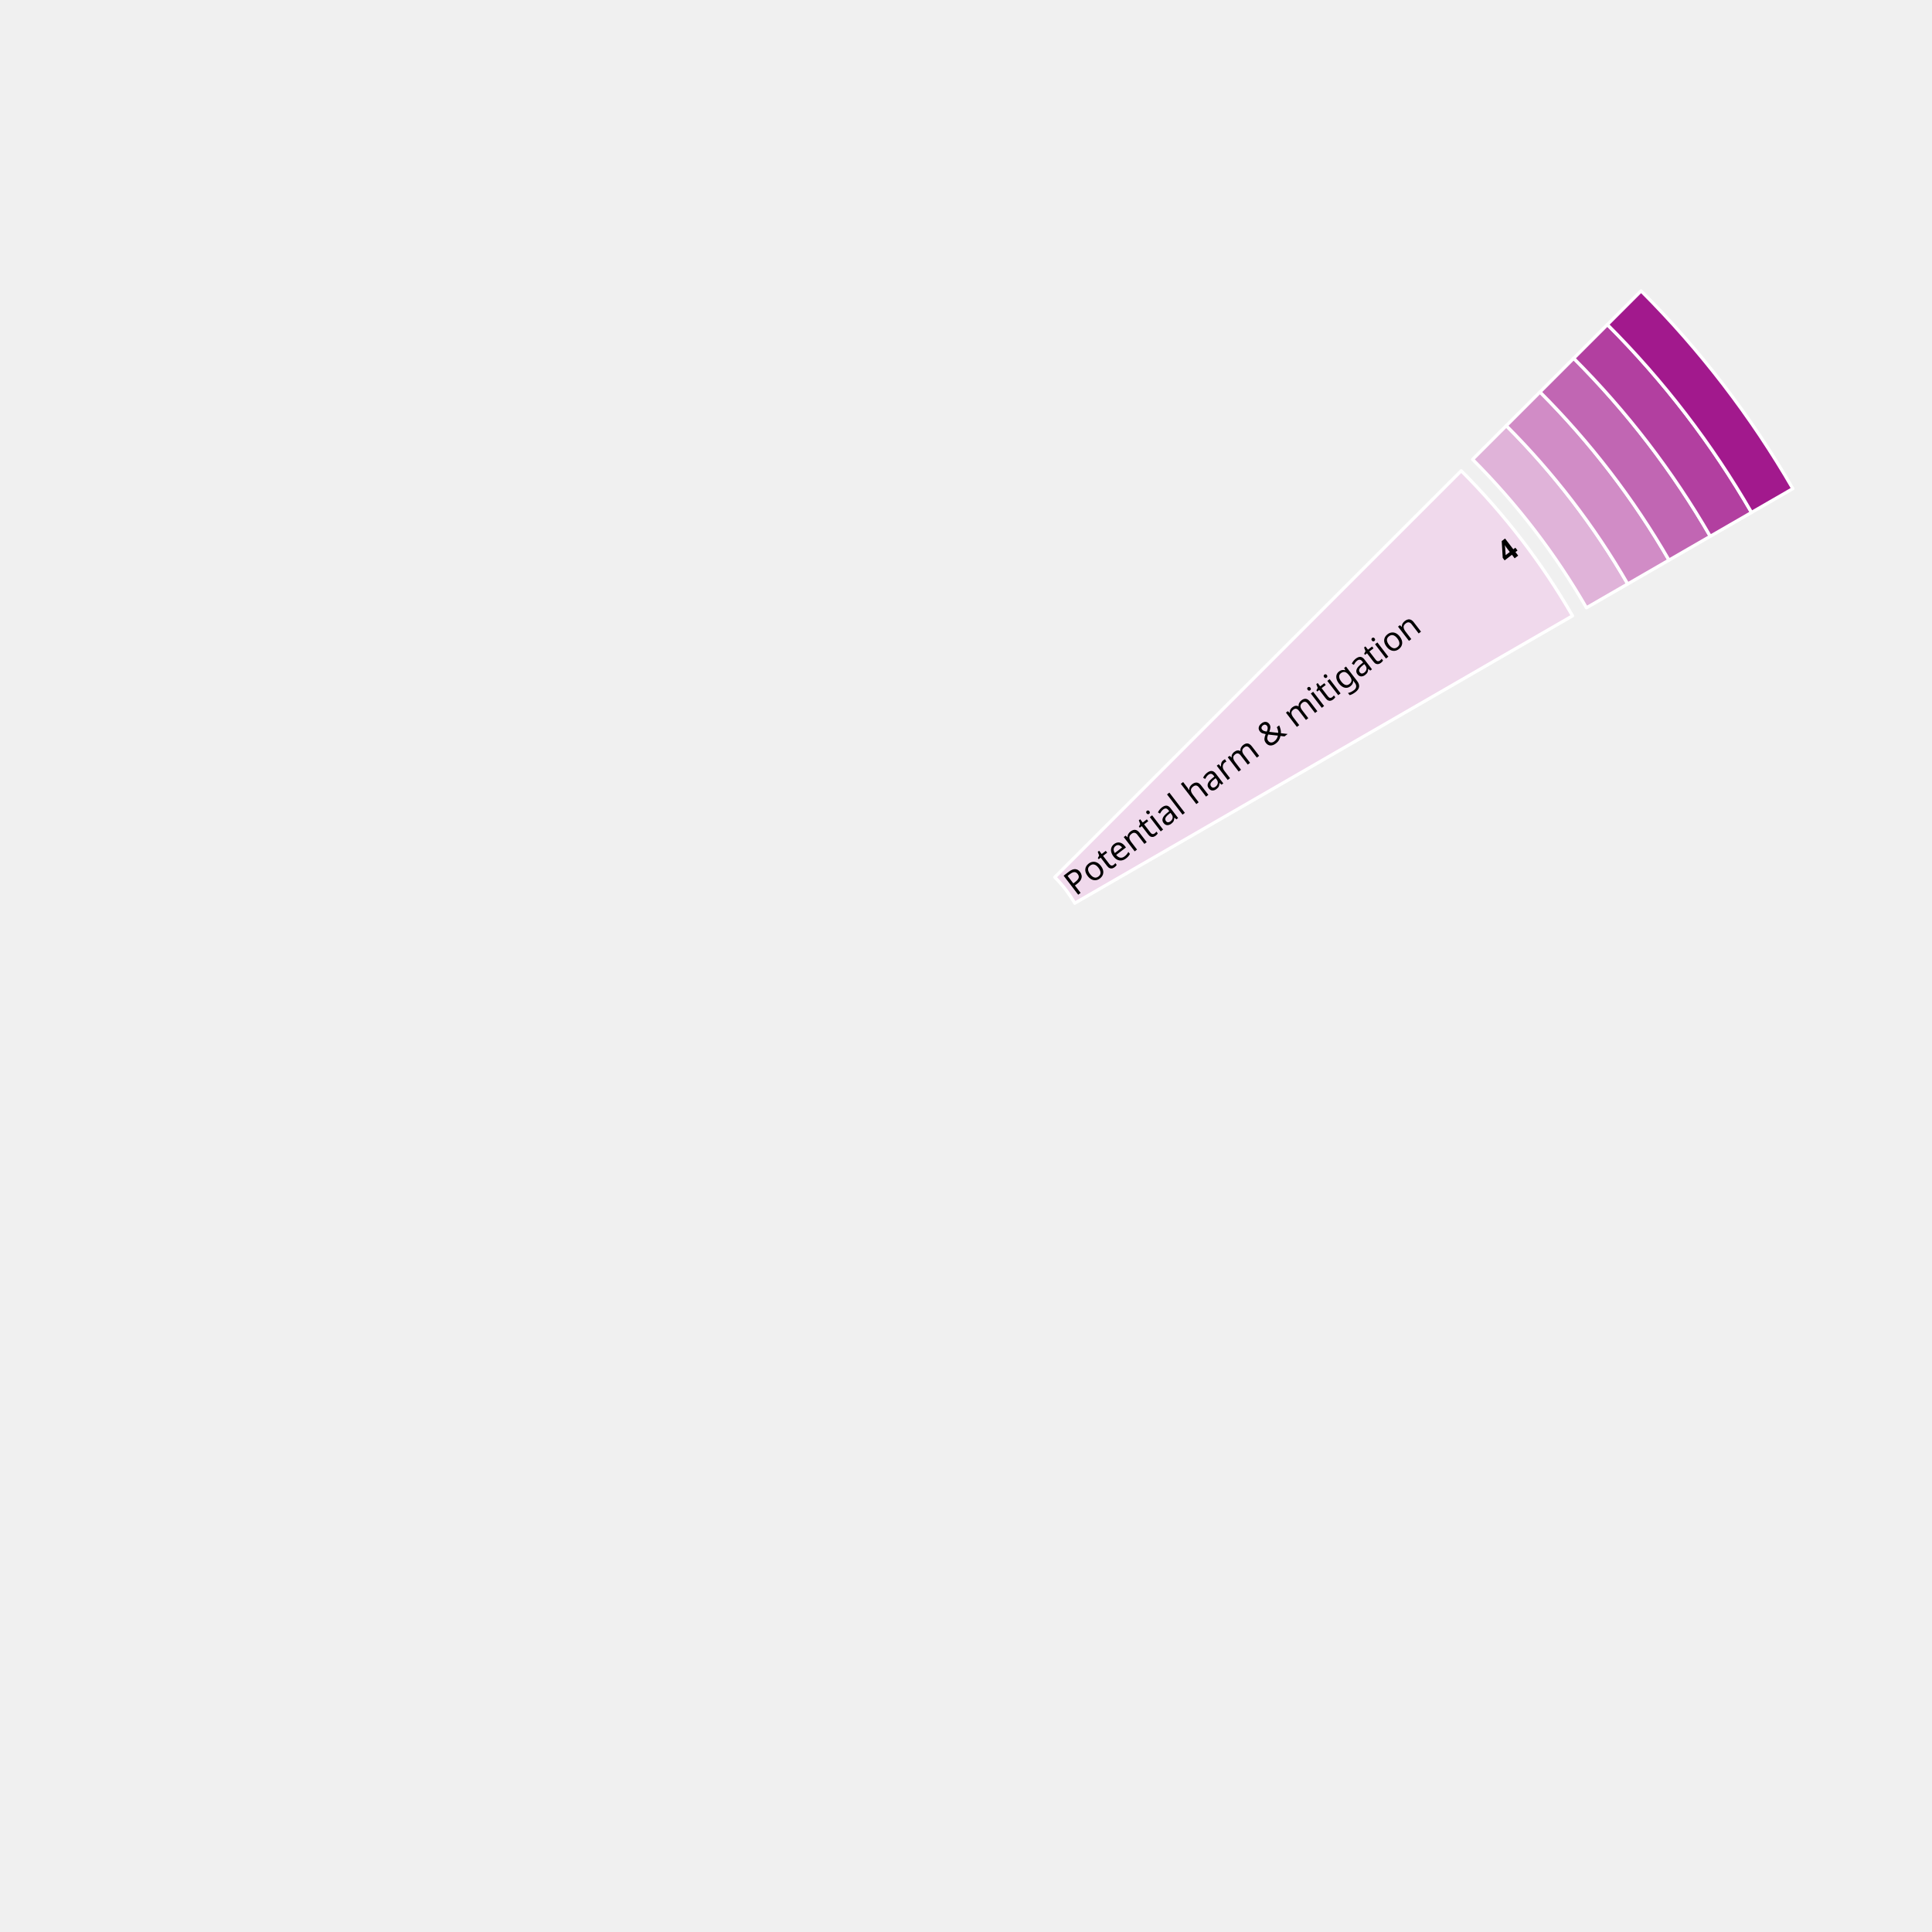
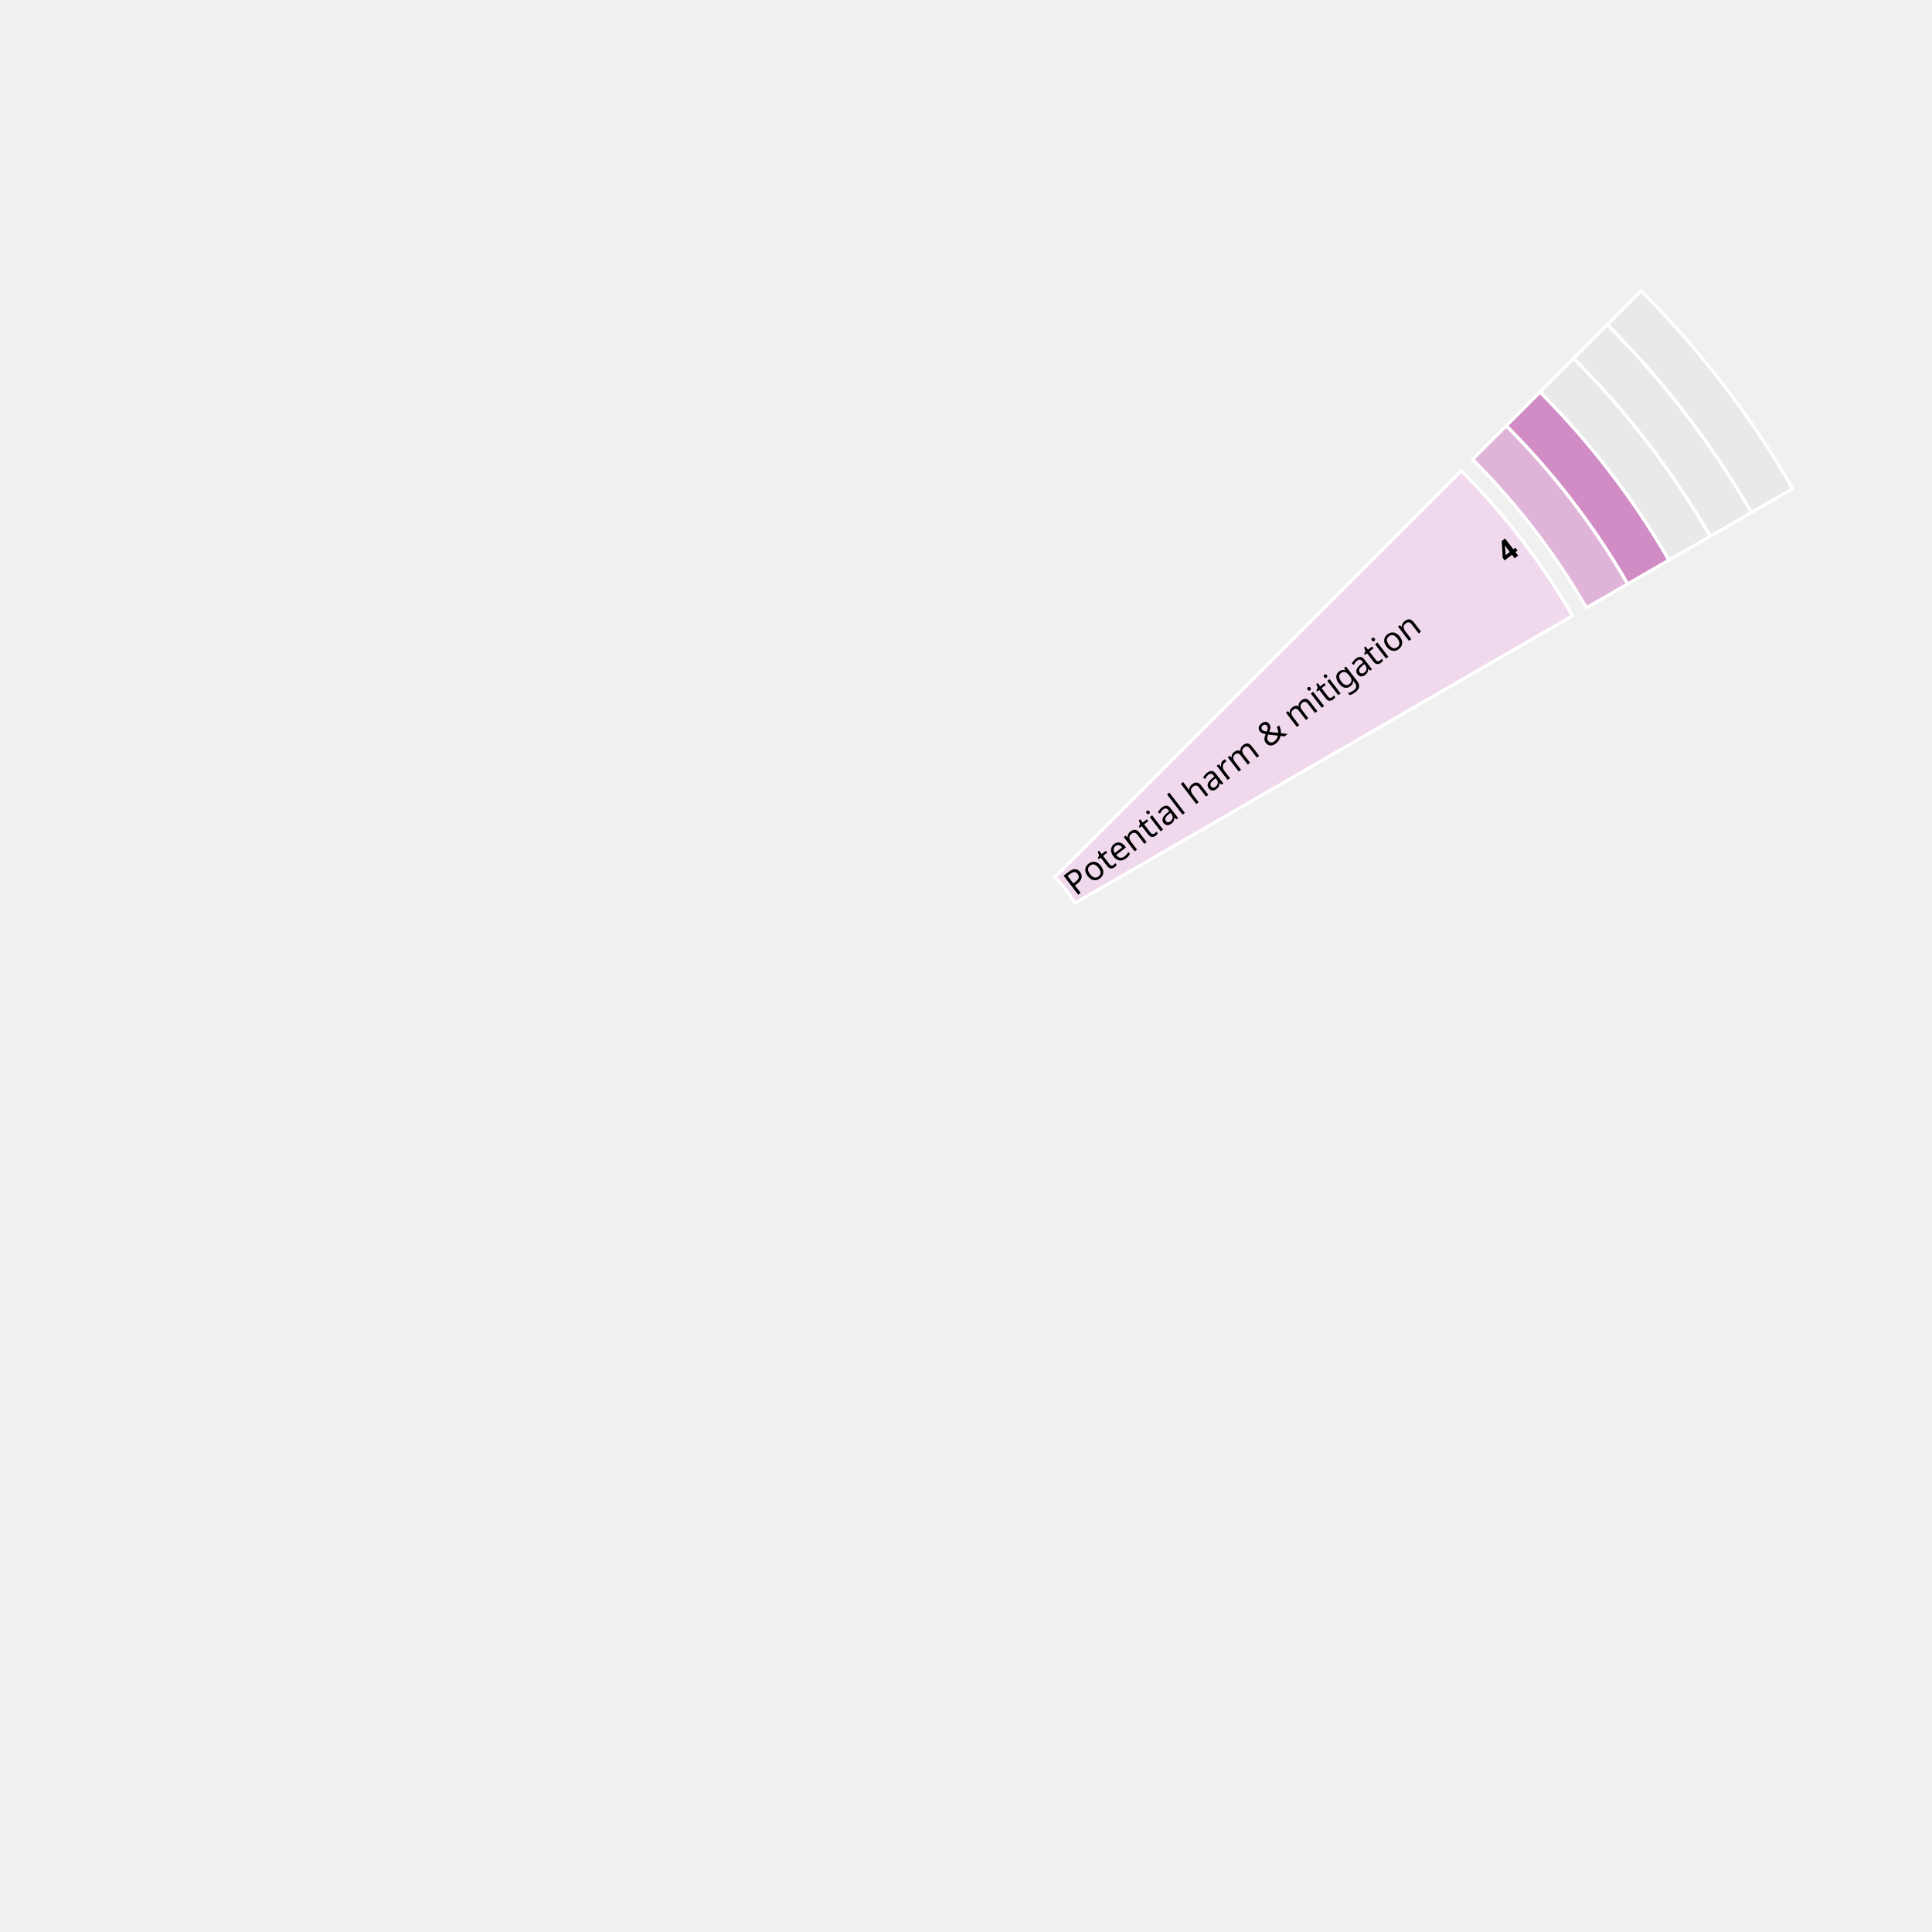
<svg xmlns="http://www.w3.org/2000/svg" xmlns:ns1="https://www.affinity.studio/" width="100%" height="100%" viewBox="40.157 272.634 2400 2400" version="1.1" xml:space="preserve" style="fill-rule:evenodd;clip-rule:evenodd;stroke-linecap:round;stroke-linejoin:round;stroke-miterlimit:1.5;">
  <g id="Diagram" ns1:id="Diagram">
    <g id="Impact" ns1:id="Impact">
      <g id="C04" ns1:id="04 Potential harm &amp; mitigation">
        <path id="C04-wedge" ns1:id="Wedge" d="M1855.340,857.451A870.000,870.000 0 0,1 1993.599,1037.634L1375.257,1394.634A156.000,156.000 0 0,0 1350.466,1362.325Z" style="fill:rgb(240,217,236);stroke:white;stroke-width:4px;" />
        <path id="C04-rating1" ns1:id="Rating 1" d="M1911.343,801.448A949.200,949.200 0 0,1 2062.189,998.034L2010.920,1027.634A890.000,890.000 0 0,0 1869.482,843.309Z" style="fill:rgb(224,179,217);stroke:white;stroke-width:4px;" />
        <path id="C04-rating2" ns1:id="Rating 2" d="M1953.204,759.587A1008.400,1008.400 0 0,1 2113.457,968.434L2062.189,998.034A949.200,949.200 0 0,0 1911.343,801.448Z" style="fill:rgb(209,140,198);stroke:white;stroke-width:4px;" />
-         <path id="C04-rating3" ns1:id="Rating 3" d="M1995.065,717.727A1067.600,1067.600 0 0,1 2164.726,938.834L2113.457,968.434A1008.400,1008.400 0 0,0 1953.204,759.587Z" style="fill:rgb(193,102,179);stroke:white;stroke-width:4px;" />
-         <path id="C04-rating4" ns1:id="Rating 4" d="M2036.925,675.866A1126.800,1126.800 0 0,1 2215.995,909.234L2164.726,938.834A1067.600,1067.600 0 0,0 1995.065,717.727Z" style="fill:rgb(178,63,160);stroke:white;stroke-width:4px;" />
-         <path id="C04-rating5" ns1:id="Rating 5" d="M2078.786,634.005A1186.000,1186.000 0 0,1 2267.264,879.634L2215.995,909.234A1126.800,1126.800 0 0,0 2036.925,675.866Z" style="fill:rgb(162,25,141);stroke:white;stroke-width:4px;" />
+         <path id="C04-rating3" ns1:id="Rating 3" d="M1995.065,717.727A1067.600,1067.600 0 0,1 2164.726,938.834L2113.457,968.434A1008.400,1008.400 0 0,0 1953.204,759.587Z" style="fill:rgb(233,233,233);stroke:white;stroke-width:4px;" />
+         <path id="C04-rating4" ns1:id="Rating 4" d="M2036.925,675.866A1126.800,1126.800 0 0,1 2215.995,909.234L2164.726,938.834A1067.600,1067.600 0 0,0 1995.065,717.727Z" style="fill:rgb(233,233,233);stroke:white;stroke-width:4px;" />
+         <path id="C04-rating5" ns1:id="Rating 5" d="M2078.786,634.005A1186.000,1186.000 0 0,1 2267.264,879.634L2215.995,909.234A1126.800,1126.800 0 0,0 2036.925,675.866Z" style="fill:rgb(233,233,233);stroke:white;stroke-width:4px;" />
        <text id="C04-number" ns1:id="Number" transform="matrix(0.793353,-0.608762,0.608762,0.793353,-1200.486,-333.3567)" x="1673.817px" y="2931.684px" style="font-family:'PTSans-Bold', 'PT Sans', sans-serif;font-weight:700;font-size:37.5px;">4</text>
        <text id="C04-label" ns1:id="Label" transform="matrix(0.793353,-0.608762,0.608762,0.793353,-1724.636,68.838)" x="1658.000px" y="2933.142px" style="font-family:'PTSans-Regular', 'PT Sans', sans-serif;font-size:41.667px;">Potential harm &amp; mitigation</text>
      </g>
    </g>
  </g>
</svg>
